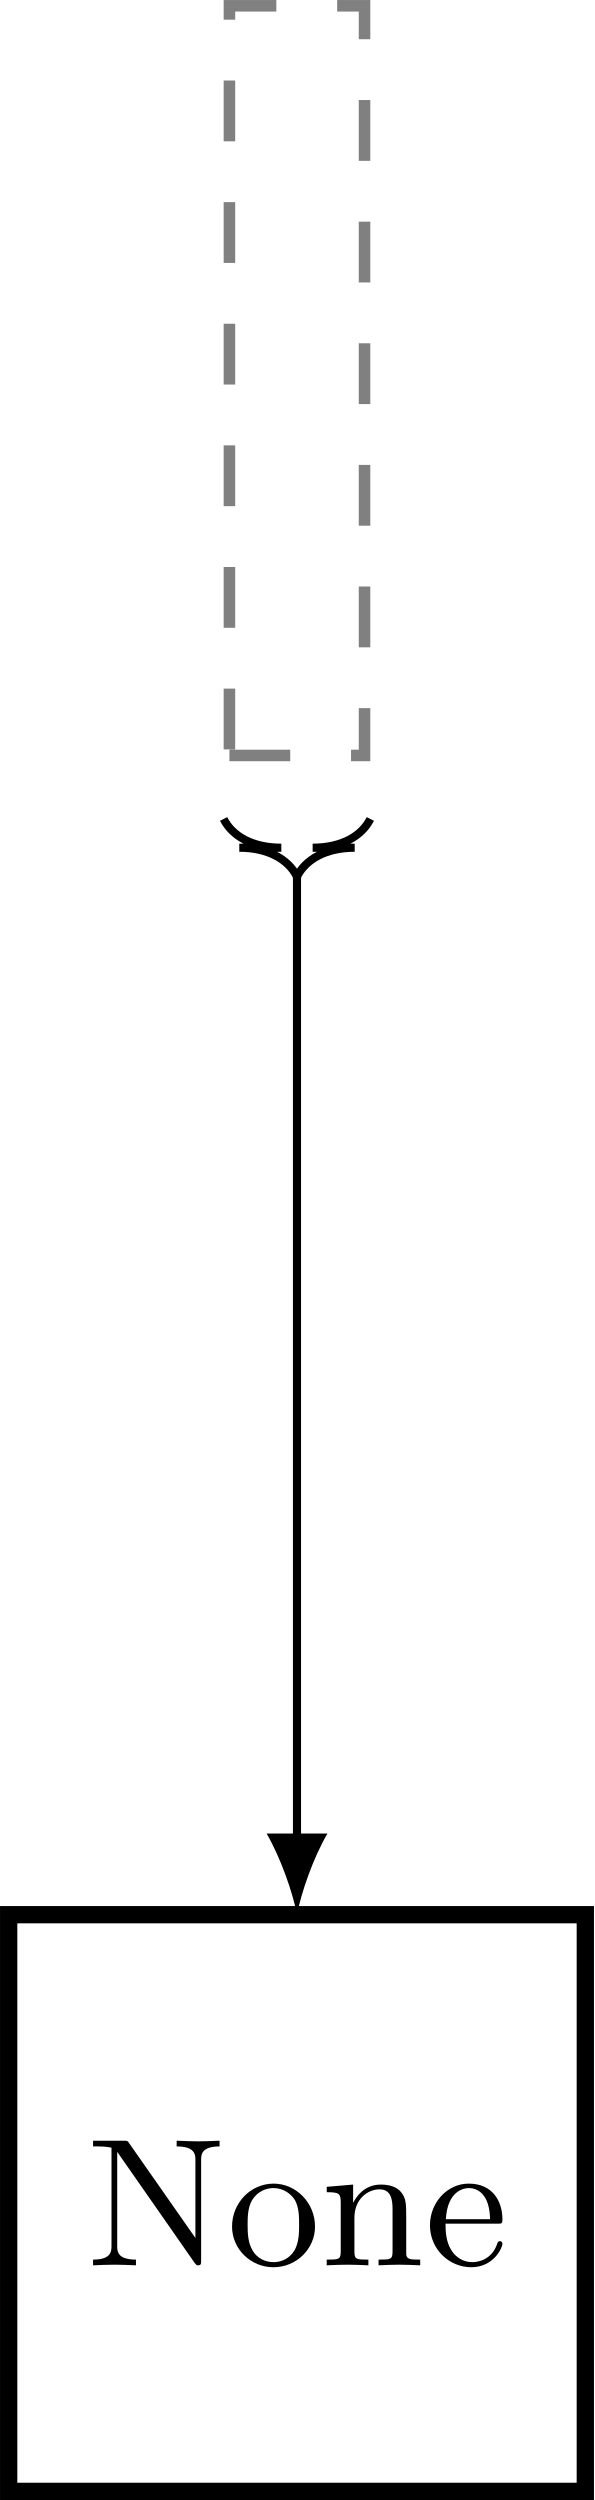
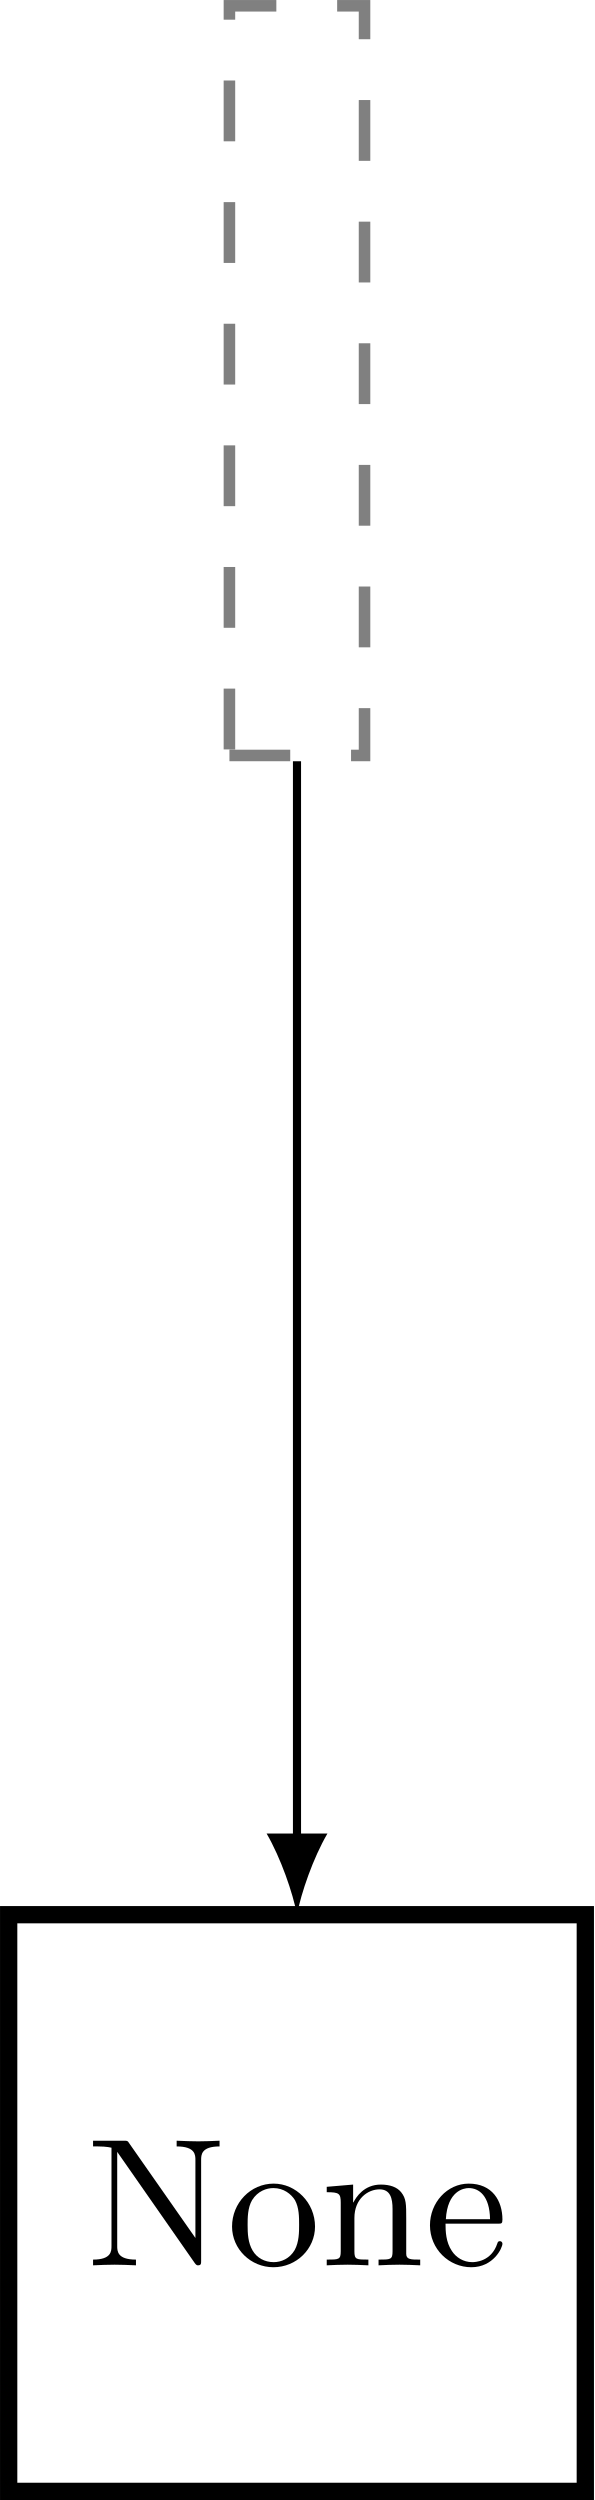
<svg xmlns="http://www.w3.org/2000/svg" xmlns:xlink="http://www.w3.org/1999/xlink" width="29.197pt" height="122.882pt" viewBox="0 0 29.197 122.882" version="1.1">
  <defs>
    <g>
      <symbol overflow="visible" id="glyph0-0">
        <path style="stroke:none;" d="" />
      </symbol>
      <symbol overflow="visible" id="glyph0-1">
        <path style="stroke:none;" d="M 2.109 -6.016 C 2.047 -6.125 2.016 -6.125 1.844 -6.125 L 0.344 -6.125 L 0.344 -5.844 L 0.594 -5.844 C 1.016 -5.844 1.25 -5.781 1.25 -5.781 L 1.25 -0.953 C 1.25 -0.703 1.25 -0.281 0.344 -0.281 L 0.344 0 C 0.828 -0.016 0.953 -0.031 1.406 -0.031 C 1.828 -0.031 1.969 -0.016 2.453 0 L 2.453 -0.281 C 1.531 -0.281 1.531 -0.703 1.531 -0.953 L 1.531 -5.578 L 5.344 -0.109 C 5.422 0 5.469 0 5.5 0 C 5.656 0 5.656 -0.078 5.656 -0.234 L 5.656 -5.172 C 5.656 -5.422 5.656 -5.844 6.562 -5.844 L 6.562 -6.125 C 6.078 -6.109 5.953 -6.094 5.516 -6.094 C 5.078 -6.094 4.953 -6.109 4.453 -6.125 L 4.453 -5.844 C 5.375 -5.844 5.375 -5.422 5.375 -5.172 L 5.375 -1.344 Z M 2.109 -6.016 " />
      </symbol>
      <symbol overflow="visible" id="glyph0-2">
        <path style="stroke:none;" d="M 4.344 -1.906 C 4.344 -3.078 3.406 -4.016 2.312 -4.016 C 1.172 -4.016 0.266 -3.062 0.266 -1.906 C 0.266 -0.797 1.188 0.094 2.297 0.094 C 3.438 0.094 4.344 -0.812 4.344 -1.906 Z M 2.312 -0.156 C 1.859 -0.156 1.484 -0.375 1.281 -0.719 C 1.047 -1.109 1.031 -1.578 1.031 -1.984 C 1.031 -2.328 1.031 -2.828 1.25 -3.203 C 1.531 -3.656 1.969 -3.797 2.297 -3.797 C 2.812 -3.797 3.172 -3.5 3.359 -3.203 C 3.562 -2.828 3.562 -2.375 3.562 -1.984 C 3.562 -1.656 3.562 -1.141 3.344 -0.75 C 3.094 -0.328 2.688 -0.156 2.312 -0.156 Z M 2.312 -0.156 " />
      </symbol>
      <symbol overflow="visible" id="glyph0-3">
        <path style="stroke:none;" d="M 1.672 -2.328 C 1.672 -3.281 2.344 -3.734 2.906 -3.734 C 3.438 -3.734 3.547 -3.297 3.547 -2.766 L 3.547 -0.688 C 3.547 -0.281 3.453 -0.281 2.859 -0.281 L 2.859 0 C 3.281 -0.016 3.453 -0.031 3.891 -0.031 C 4.312 -0.031 4.438 -0.016 4.906 0 L 4.906 -0.281 C 4.453 -0.281 4.219 -0.281 4.219 -0.562 L 4.219 -2.281 C 4.219 -3.016 4.219 -3.281 3.969 -3.594 C 3.766 -3.844 3.422 -3.969 2.969 -3.969 C 2.141 -3.969 1.75 -3.344 1.625 -3.094 L 1.609 -3.094 L 1.609 -3.969 L 0.312 -3.859 L 0.312 -3.594 C 0.922 -3.594 1 -3.531 1 -3.078 L 1 -0.688 C 1 -0.281 0.906 -0.281 0.312 -0.281 L 0.312 0 C 0.734 -0.016 0.906 -0.031 1.344 -0.031 C 1.766 -0.031 1.891 -0.016 2.359 0 L 2.359 -0.281 C 1.766 -0.281 1.672 -0.281 1.672 -0.688 Z M 1.672 -2.328 " />
      </symbol>
      <symbol overflow="visible" id="glyph0-4">
        <path style="stroke:none;" d="M 3.594 -2.047 C 3.781 -2.047 3.828 -2.047 3.828 -2.25 C 3.828 -3.172 3.328 -4.016 2.172 -4.016 C 1.109 -4.016 0.266 -3.078 0.266 -1.969 C 0.266 -0.797 1.203 0.094 2.297 0.094 C 3.391 0.094 3.828 -0.859 3.828 -1.062 C 3.828 -1.125 3.781 -1.188 3.703 -1.188 C 3.609 -1.188 3.594 -1.125 3.578 -1.078 C 3.281 -0.172 2.469 -0.156 2.344 -0.156 C 1.906 -0.156 1.547 -0.391 1.344 -0.703 C 1.047 -1.141 1.031 -1.672 1.031 -2.047 Z M 1.047 -2.266 C 1.125 -3.656 1.922 -3.797 2.172 -3.797 C 2.672 -3.797 3.203 -3.422 3.219 -2.266 Z M 1.047 -2.266 " />
      </symbol>
    </g>
    <clipPath id="clip1">
      <path d="M 0 94 L 29 94 L 29 122.883 L 0 122.883 Z M 0 94 " />
    </clipPath>
    <clipPath id="clip2">
      <path d="M 0 93 L 29.195 93 L 29.195 122.883 L 0 122.883 Z M 0 93 " />
    </clipPath>
  </defs>
  <g id="surface1">
    <path style="fill:none;stroke-width:0.567;stroke-linecap:butt;stroke-linejoin:miter;stroke:rgb(50%,50%,50%);stroke-opacity:1;stroke-dasharray:2.989,2.989;stroke-miterlimit:10;" d="M -3.321 -18.424 L 3.32 -18.424 L 3.32 18.424 L -3.321 18.424 Z M -3.321 -18.424 " transform="matrix(1,0,0,-1,14.598,18.709)" />
    <g clip-path="url(#clip1)" clip-rule="nonzero">
      <path style=" stroke:none;fill-rule:nonzero;fill:rgb(100%,100%,100%);fill-opacity:1;" d="M 0.426 122.457 L 28.77 122.457 L 28.77 94.113 L 0.426 94.113 Z M 0.426 122.457 " />
    </g>
    <g clip-path="url(#clip2)" clip-rule="nonzero">
      <path style="fill:none;stroke-width:0.85;stroke-linecap:butt;stroke-linejoin:miter;stroke:rgb(0%,0%,0%);stroke-opacity:1;stroke-miterlimit:10;" d="M -14.172 -103.748 L 14.172 -103.748 L 14.172 -75.404 L -14.172 -75.404 Z M -14.172 -103.748 " transform="matrix(1,0,0,-1,14.598,18.709)" />
    </g>
    <g style="fill:rgb(0%,0%,0%);fill-opacity:1;">
      <use xlink:href="#glyph0-1" x="4.23" y="111.347" />
      <use xlink:href="#glyph0-2" x="11.14" y="111.347" />
      <use xlink:href="#glyph0-3" x="15.748" y="111.347" />
      <use xlink:href="#glyph0-4" x="20.868" y="111.347" />
    </g>
-     <path style="fill:none;stroke-width:0.399;stroke-linecap:butt;stroke-linejoin:miter;stroke:rgb(0%,0%,0%);stroke-opacity:1;stroke-miterlimit:10;" d="M -3.606 -21.545 C -3.18 -22.393 -2.188 -22.959 -0.77 -22.959 L -2.836 -22.959 C -1.418 -22.959 -0.426 -23.529 -0 -24.377 C 0.425 -23.529 1.418 -22.959 2.836 -22.959 L 0.769 -22.959 C 2.187 -22.959 3.179 -22.393 3.605 -21.545 " transform="matrix(1,0,0,-1,14.598,18.709)" />
-     <path style="fill:none;stroke-width:0.399;stroke-linecap:butt;stroke-linejoin:miter;stroke:rgb(0%,0%,0%);stroke-opacity:1;stroke-miterlimit:10;" d="M -0 -24.377 L -0 -71.814 " transform="matrix(1,0,0,-1,14.598,18.709)" />
+     <path style="fill:none;stroke-width:0.399;stroke-linecap:butt;stroke-linejoin:miter;stroke:rgb(0%,0%,0%);stroke-opacity:1;stroke-miterlimit:10;" d="M -0 -18.709 L -0 -71.814 " transform="matrix(1,0,0,-1,14.598,18.709)" />
    <path style=" stroke:none;fill-rule:nonzero;fill:rgb(0%,0%,0%);fill-opacity:1;" d="M 14.598 94.113 C 14.797 93.051 15.395 91.32 16.094 90.125 L 13.105 90.125 C 13.801 91.32 14.398 93.051 14.598 94.113 " />
  </g>
</svg>
